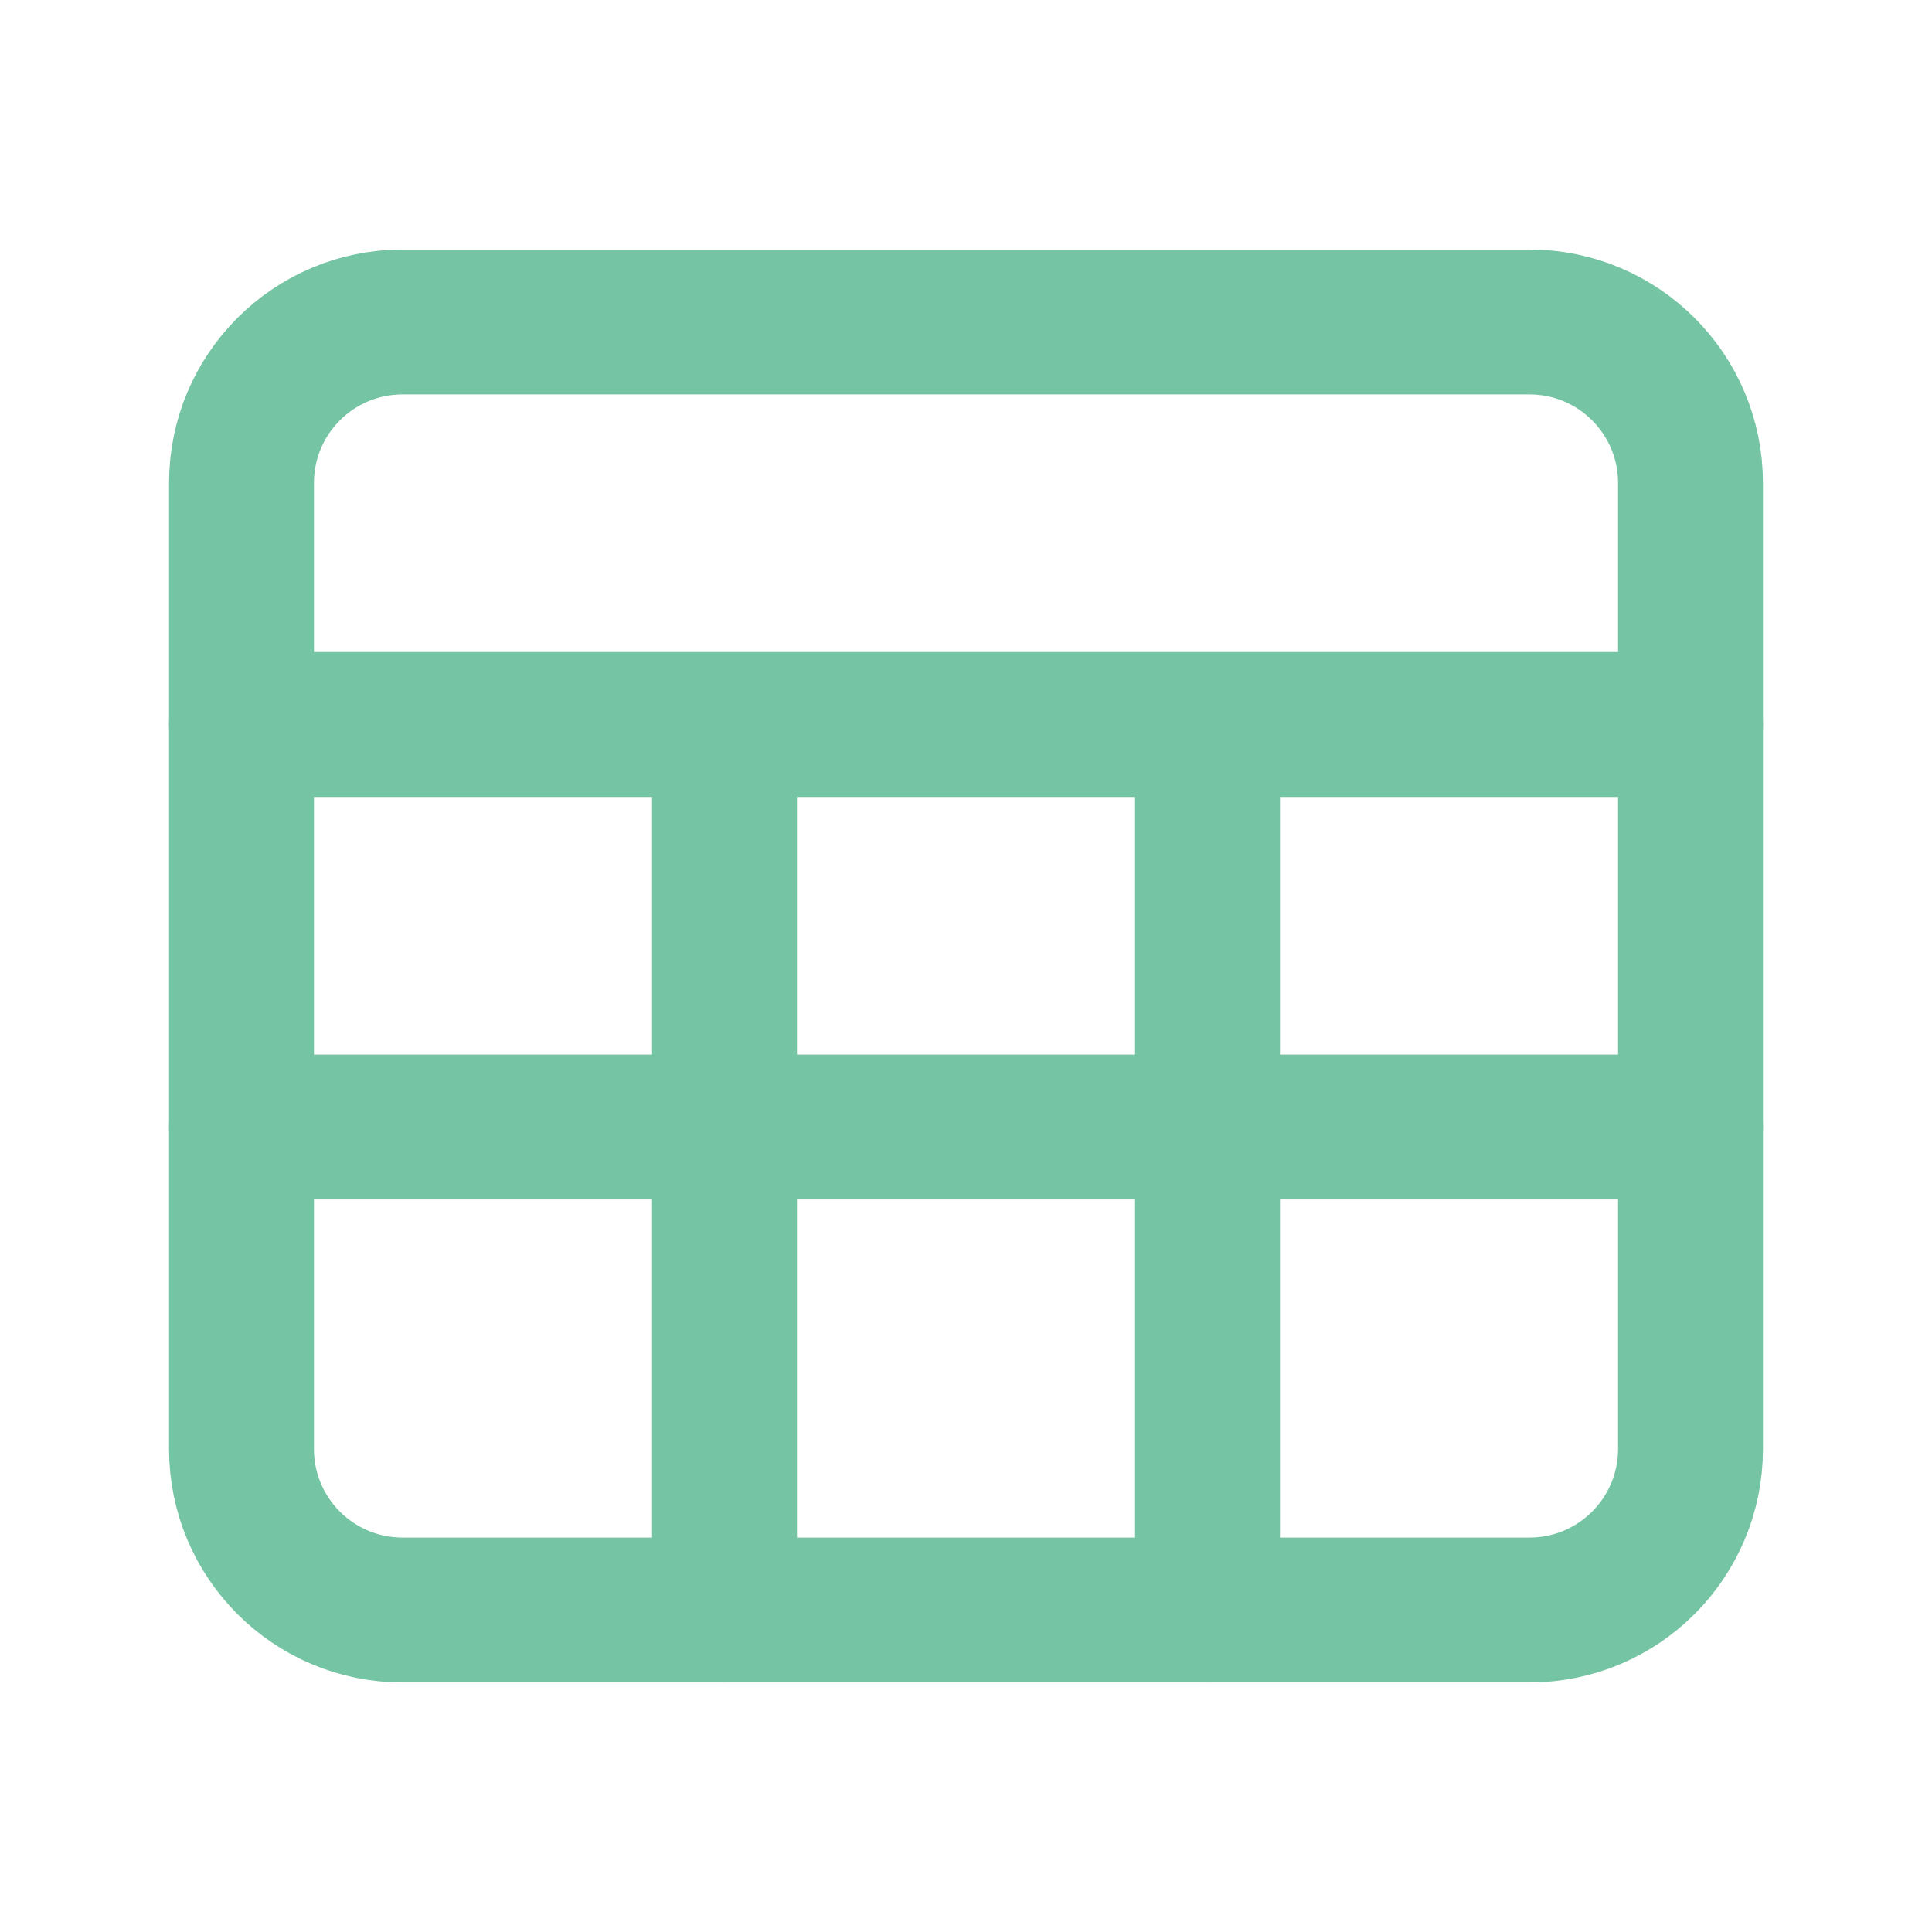
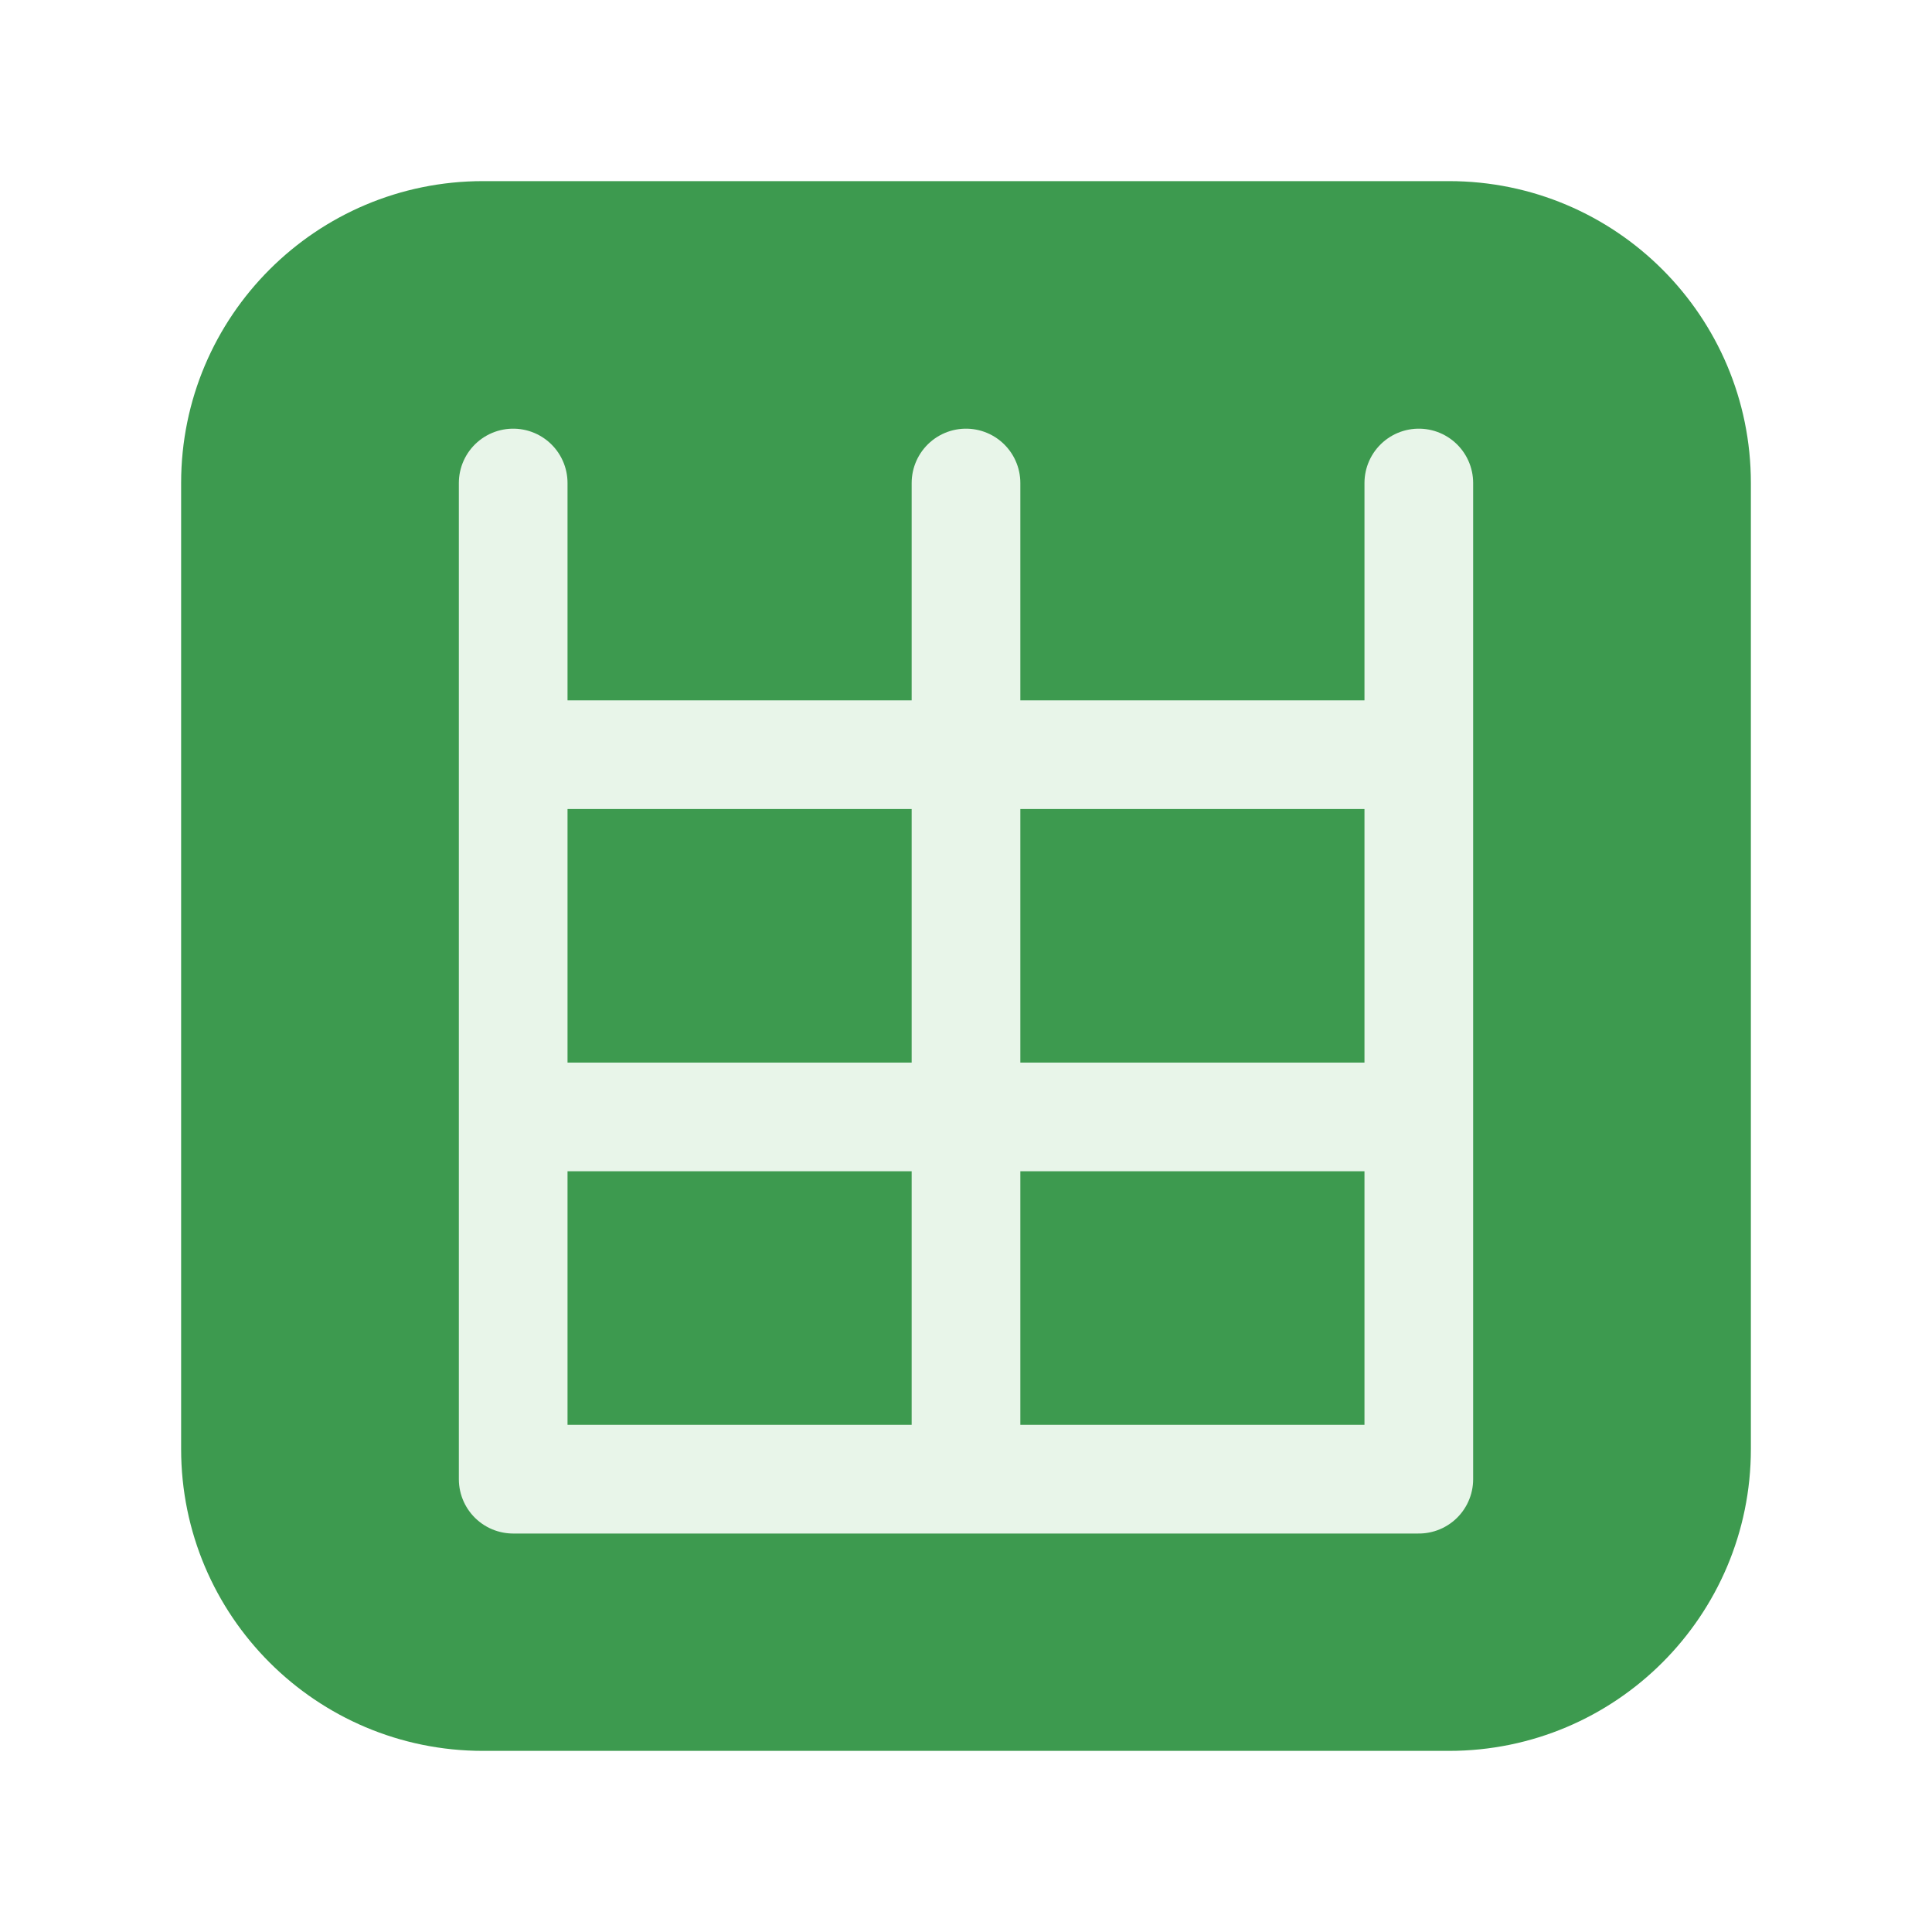
- <svg xmlns="http://www.w3.org/2000/svg" viewBox="0 0 24 24" fill="none" stroke="#75C4A3" stroke-width="1.8" stroke-linecap="round" stroke-linejoin="round">
-   <rect x="3" y="4" width="18" height="16" rx="2" />
-   <path d="M3 9h18M3 14h18M9 9v11M15 9v11" />
+ <svg xmlns="http://www.w3.org/2000/svg" viewBox="0 0 16 16">
+   <rect x="1.5" y="1.5" width="13" height="13" rx="2.5" fill="#3d9a4f" />
+   <path d="M4.25 6.25h7.5M4.25 9.25h7.5M4.25 12.25h7.5M8 4v8.25M4.25 4v8.25M11.75 4v8.25" fill="none" stroke="#e8f5e9" stroke-width="0.9" stroke-linecap="round" stroke-linejoin="round" />
</svg>
